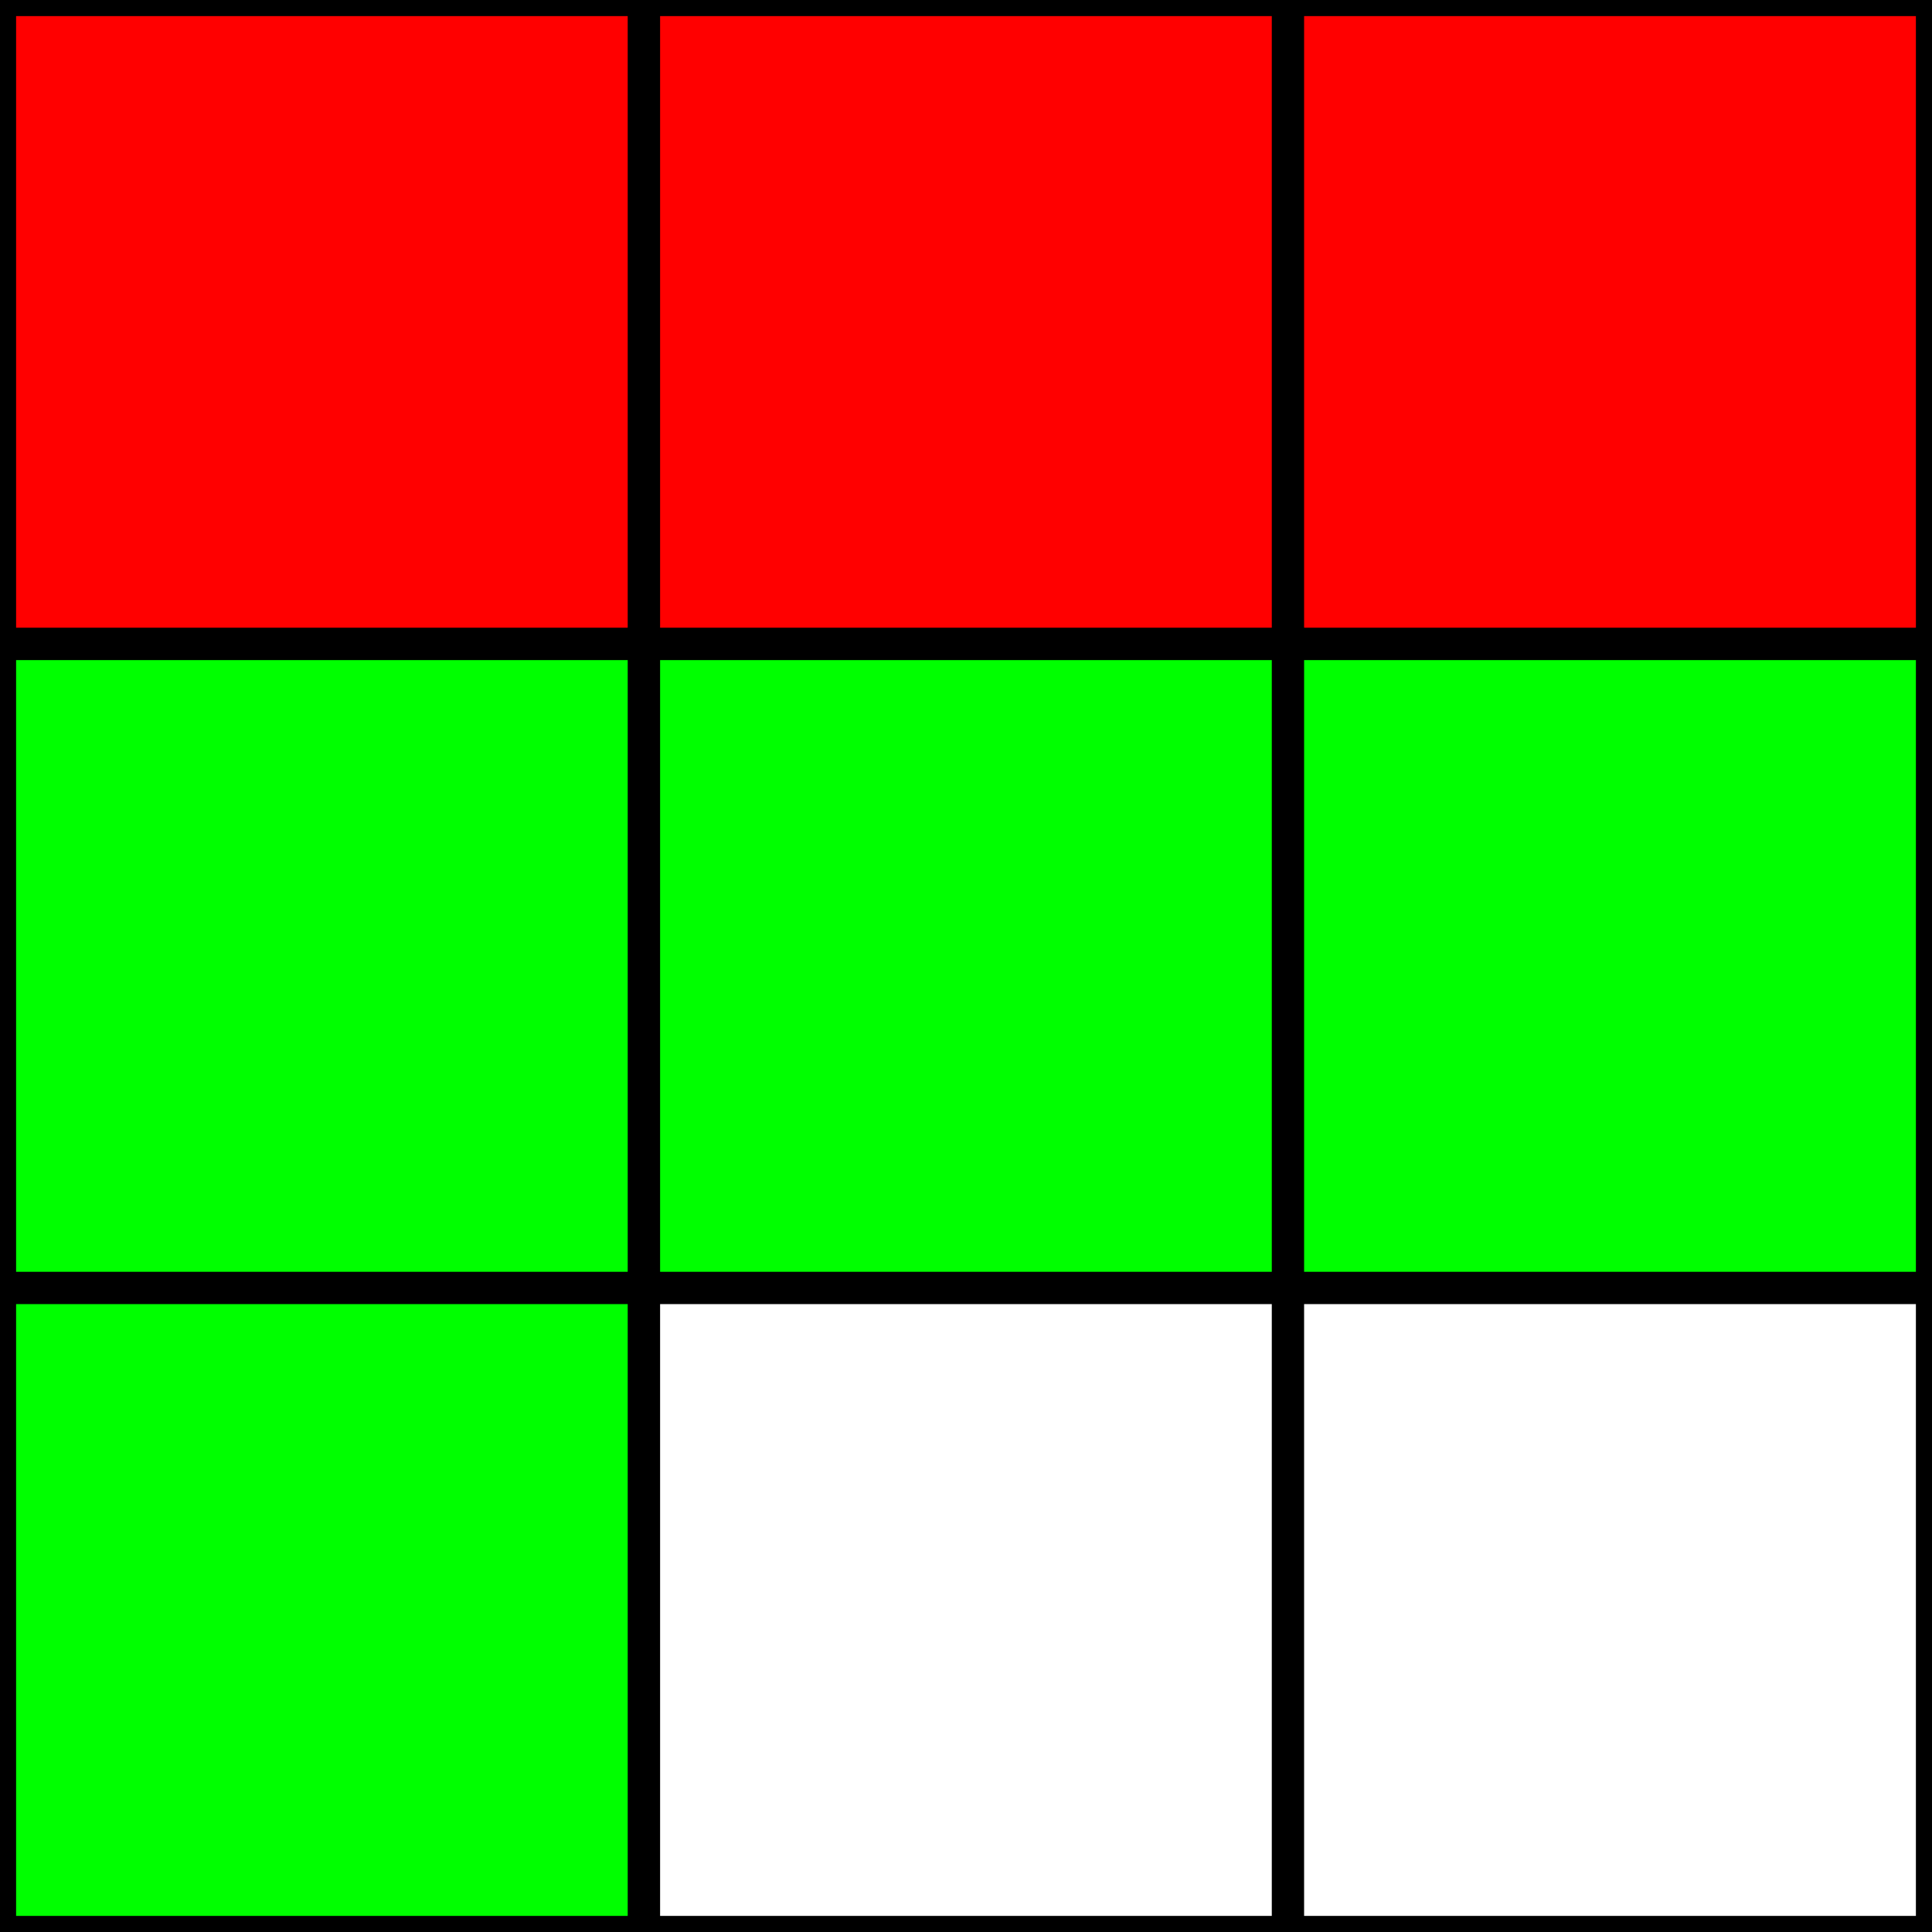
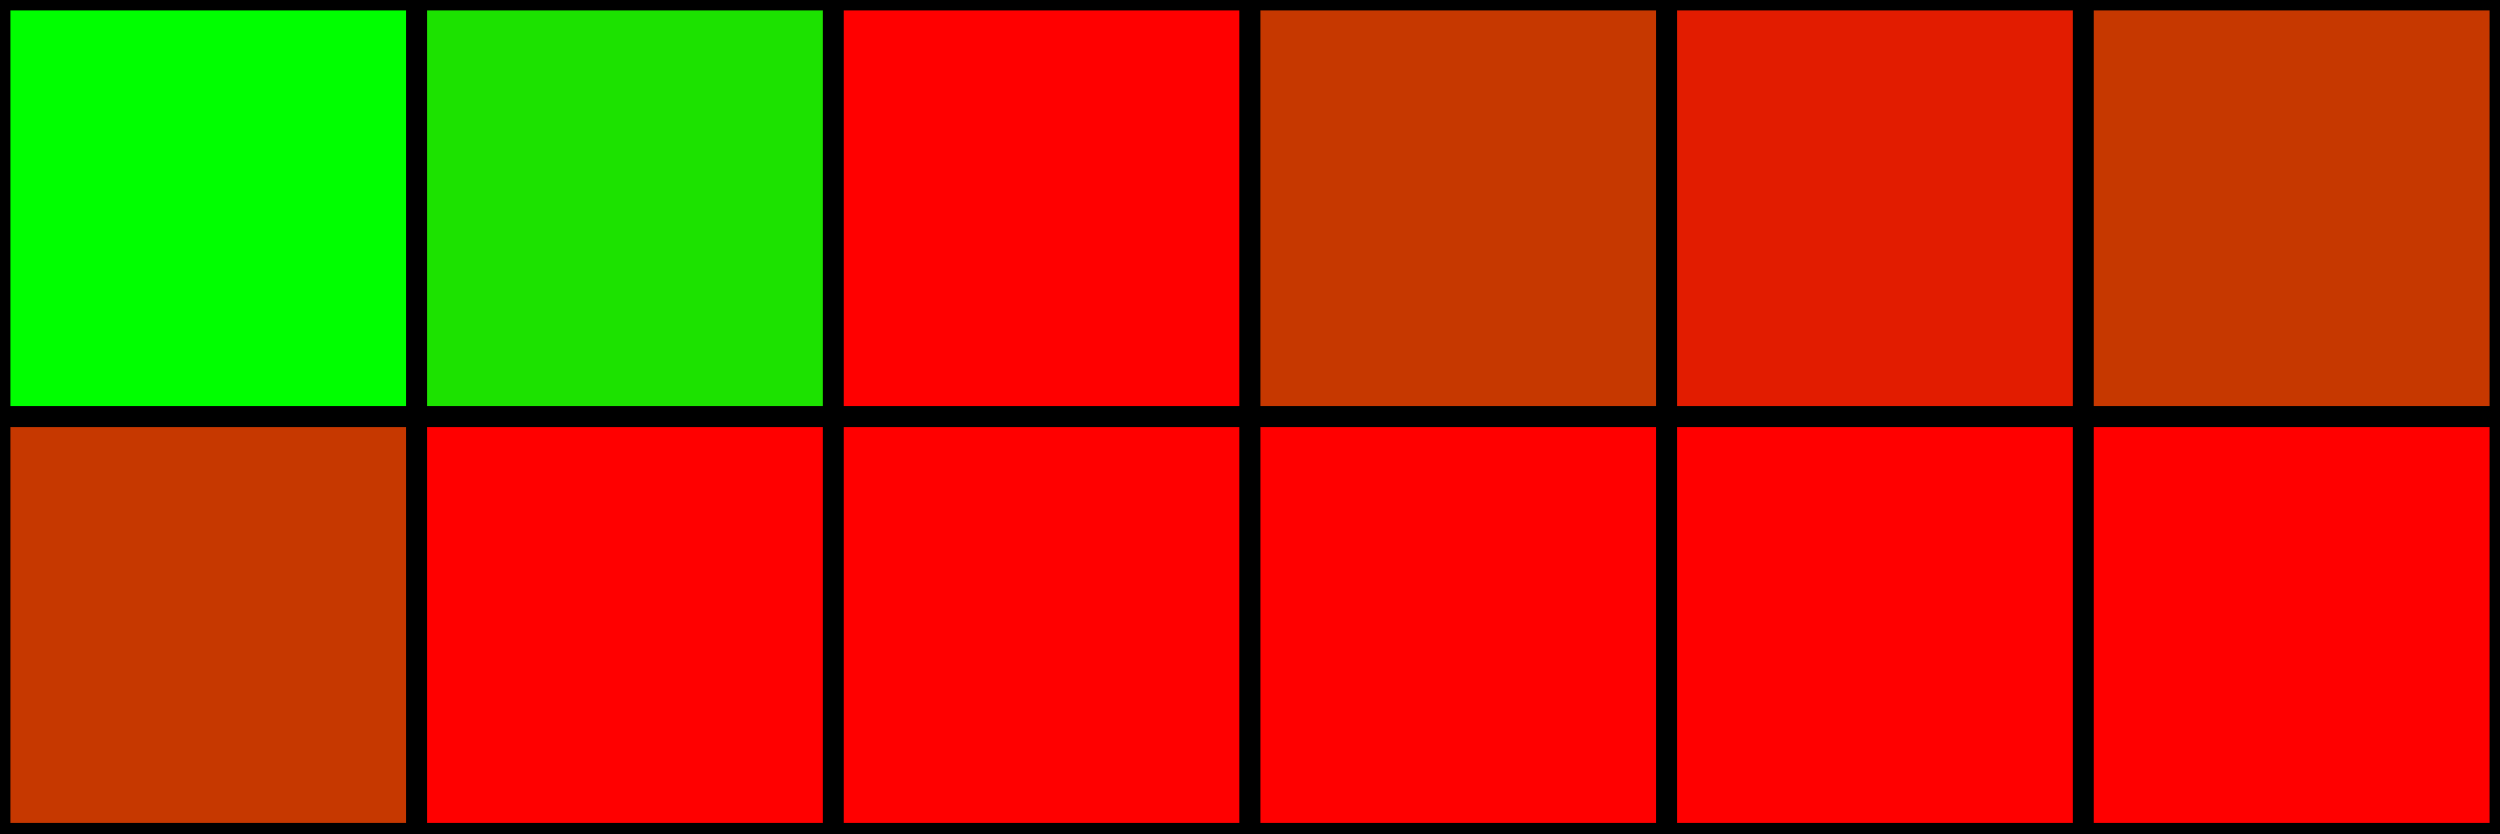
- <svg width="60" height="60">
-   <rect x="0" y="0" width="20" height="20" style="fill:#ff0000;stroke:black">
+ <svg width="120" height="40">
+   <rect x="0" y="0" width="20" height="20" style="fill:#00ff00;stroke:black">
    </rect>
-   <rect x="20" y="0" width="20" height="20" style="fill:#ff0000;stroke:black">
+   <rect x="20" y="0" width="20" height="20" style="fill:#1ce200;stroke:black">
    </rect>
  <rect x="40" y="0" width="20" height="20" style="fill:#ff0000;stroke:black">
    </rect>
-   <rect x="0" y="20" width="20" height="20" style="fill:#00ff00;stroke:black">
+   <rect x="60" y="0" width="20" height="20" style="fill:#c63800;stroke:black">
    </rect>
-   <rect x="20" y="20" width="20" height="20" style="fill:#00ff00;stroke:black">
+   <rect x="80" y="0" width="20" height="20" style="fill:#e21c00;stroke:black">
    </rect>
-   <rect x="40" y="20" width="20" height="20" style="fill:#00ff00;stroke:black">
+   <rect x="100" y="0" width="20" height="20" style="fill:#c63800;stroke:black">
    </rect>
-   <rect x="0" y="40" width="20" height="20" style="fill:#00ff00;stroke:black">
+   <rect x="0" y="20" width="20" height="20" style="fill:#c63800;stroke:black">
    </rect>
-   <rect x="20" y="40" width="20" height="20" style="fill:#ffffff;stroke:black">
+   <rect x="20" y="20" width="20" height="20" style="fill:#ff0000;stroke:black">
    </rect>
-   <rect x="40" y="40" width="20" height="20" style="fill:#ffffff;stroke:black">
+   <rect x="40" y="20" width="20" height="20" style="fill:#ff0000;stroke:black">
+     </rect>
+   <rect x="60" y="20" width="20" height="20" style="fill:#ff0000;stroke:black">
+     </rect>
+   <rect x="80" y="20" width="20" height="20" style="fill:#ff0000;stroke:black">
+     </rect>
+   <rect x="100" y="20" width="20" height="20" style="fill:#ff0000;stroke:black">
    </rect>
</svg>
